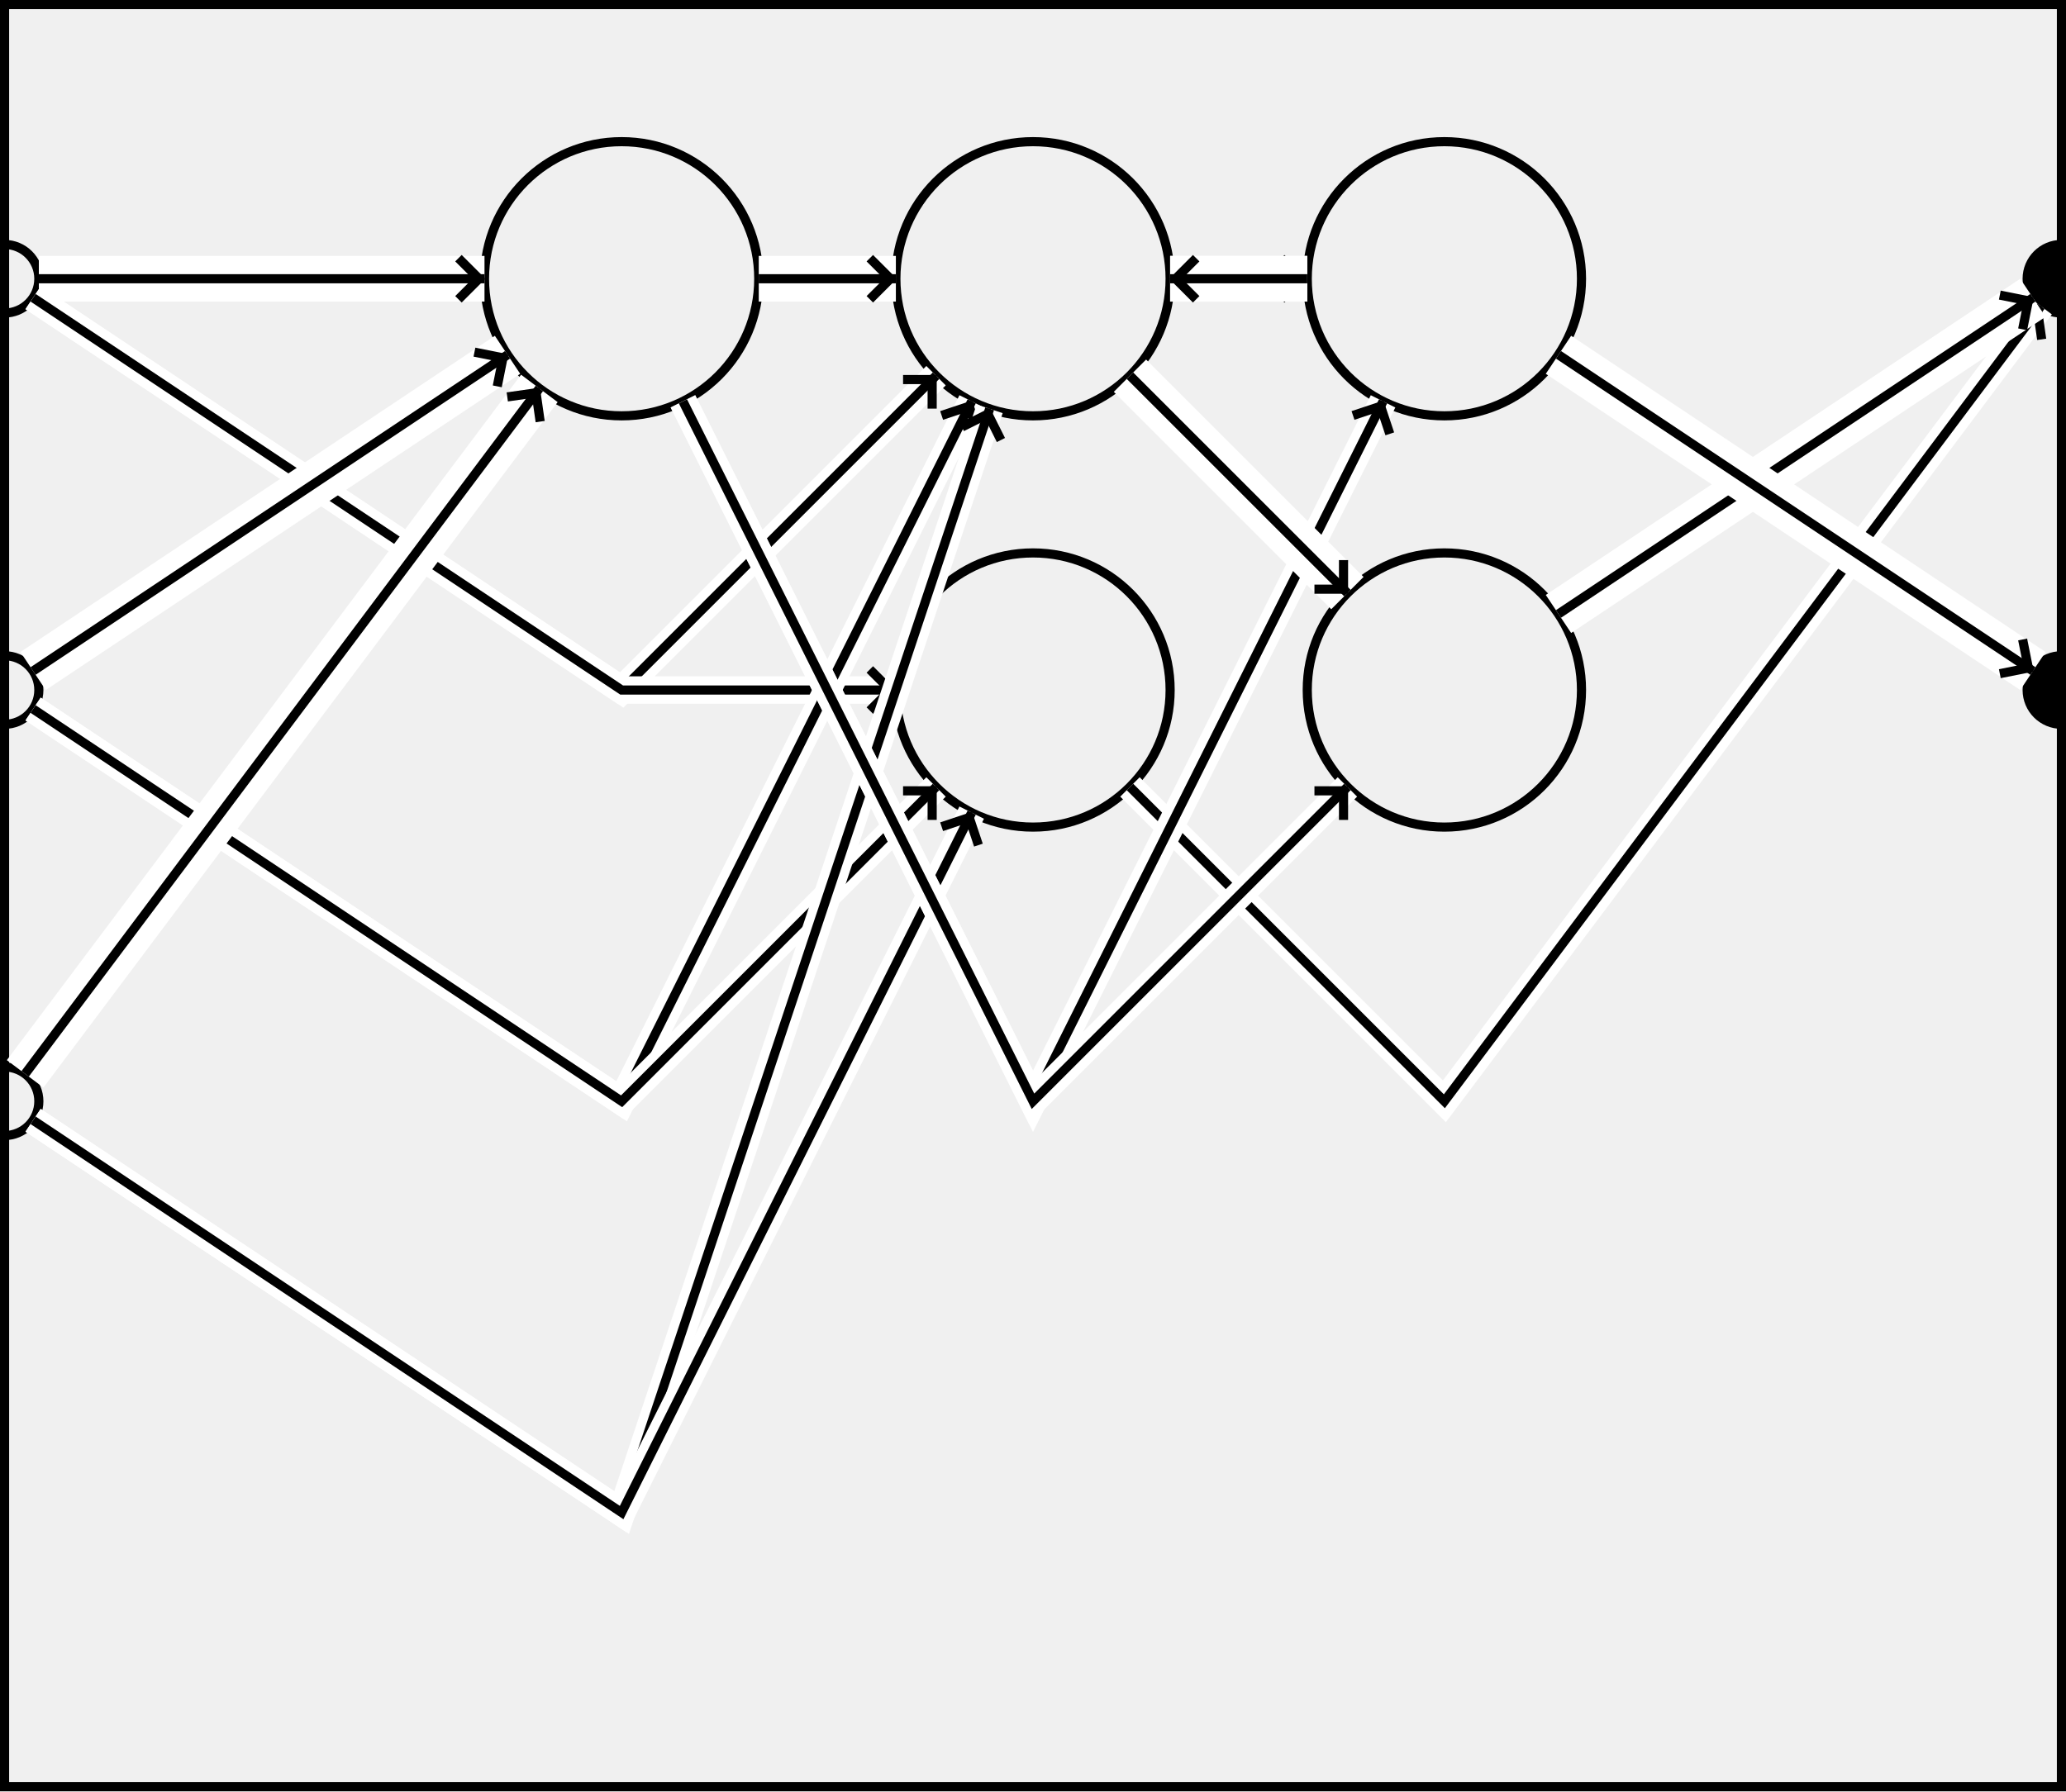
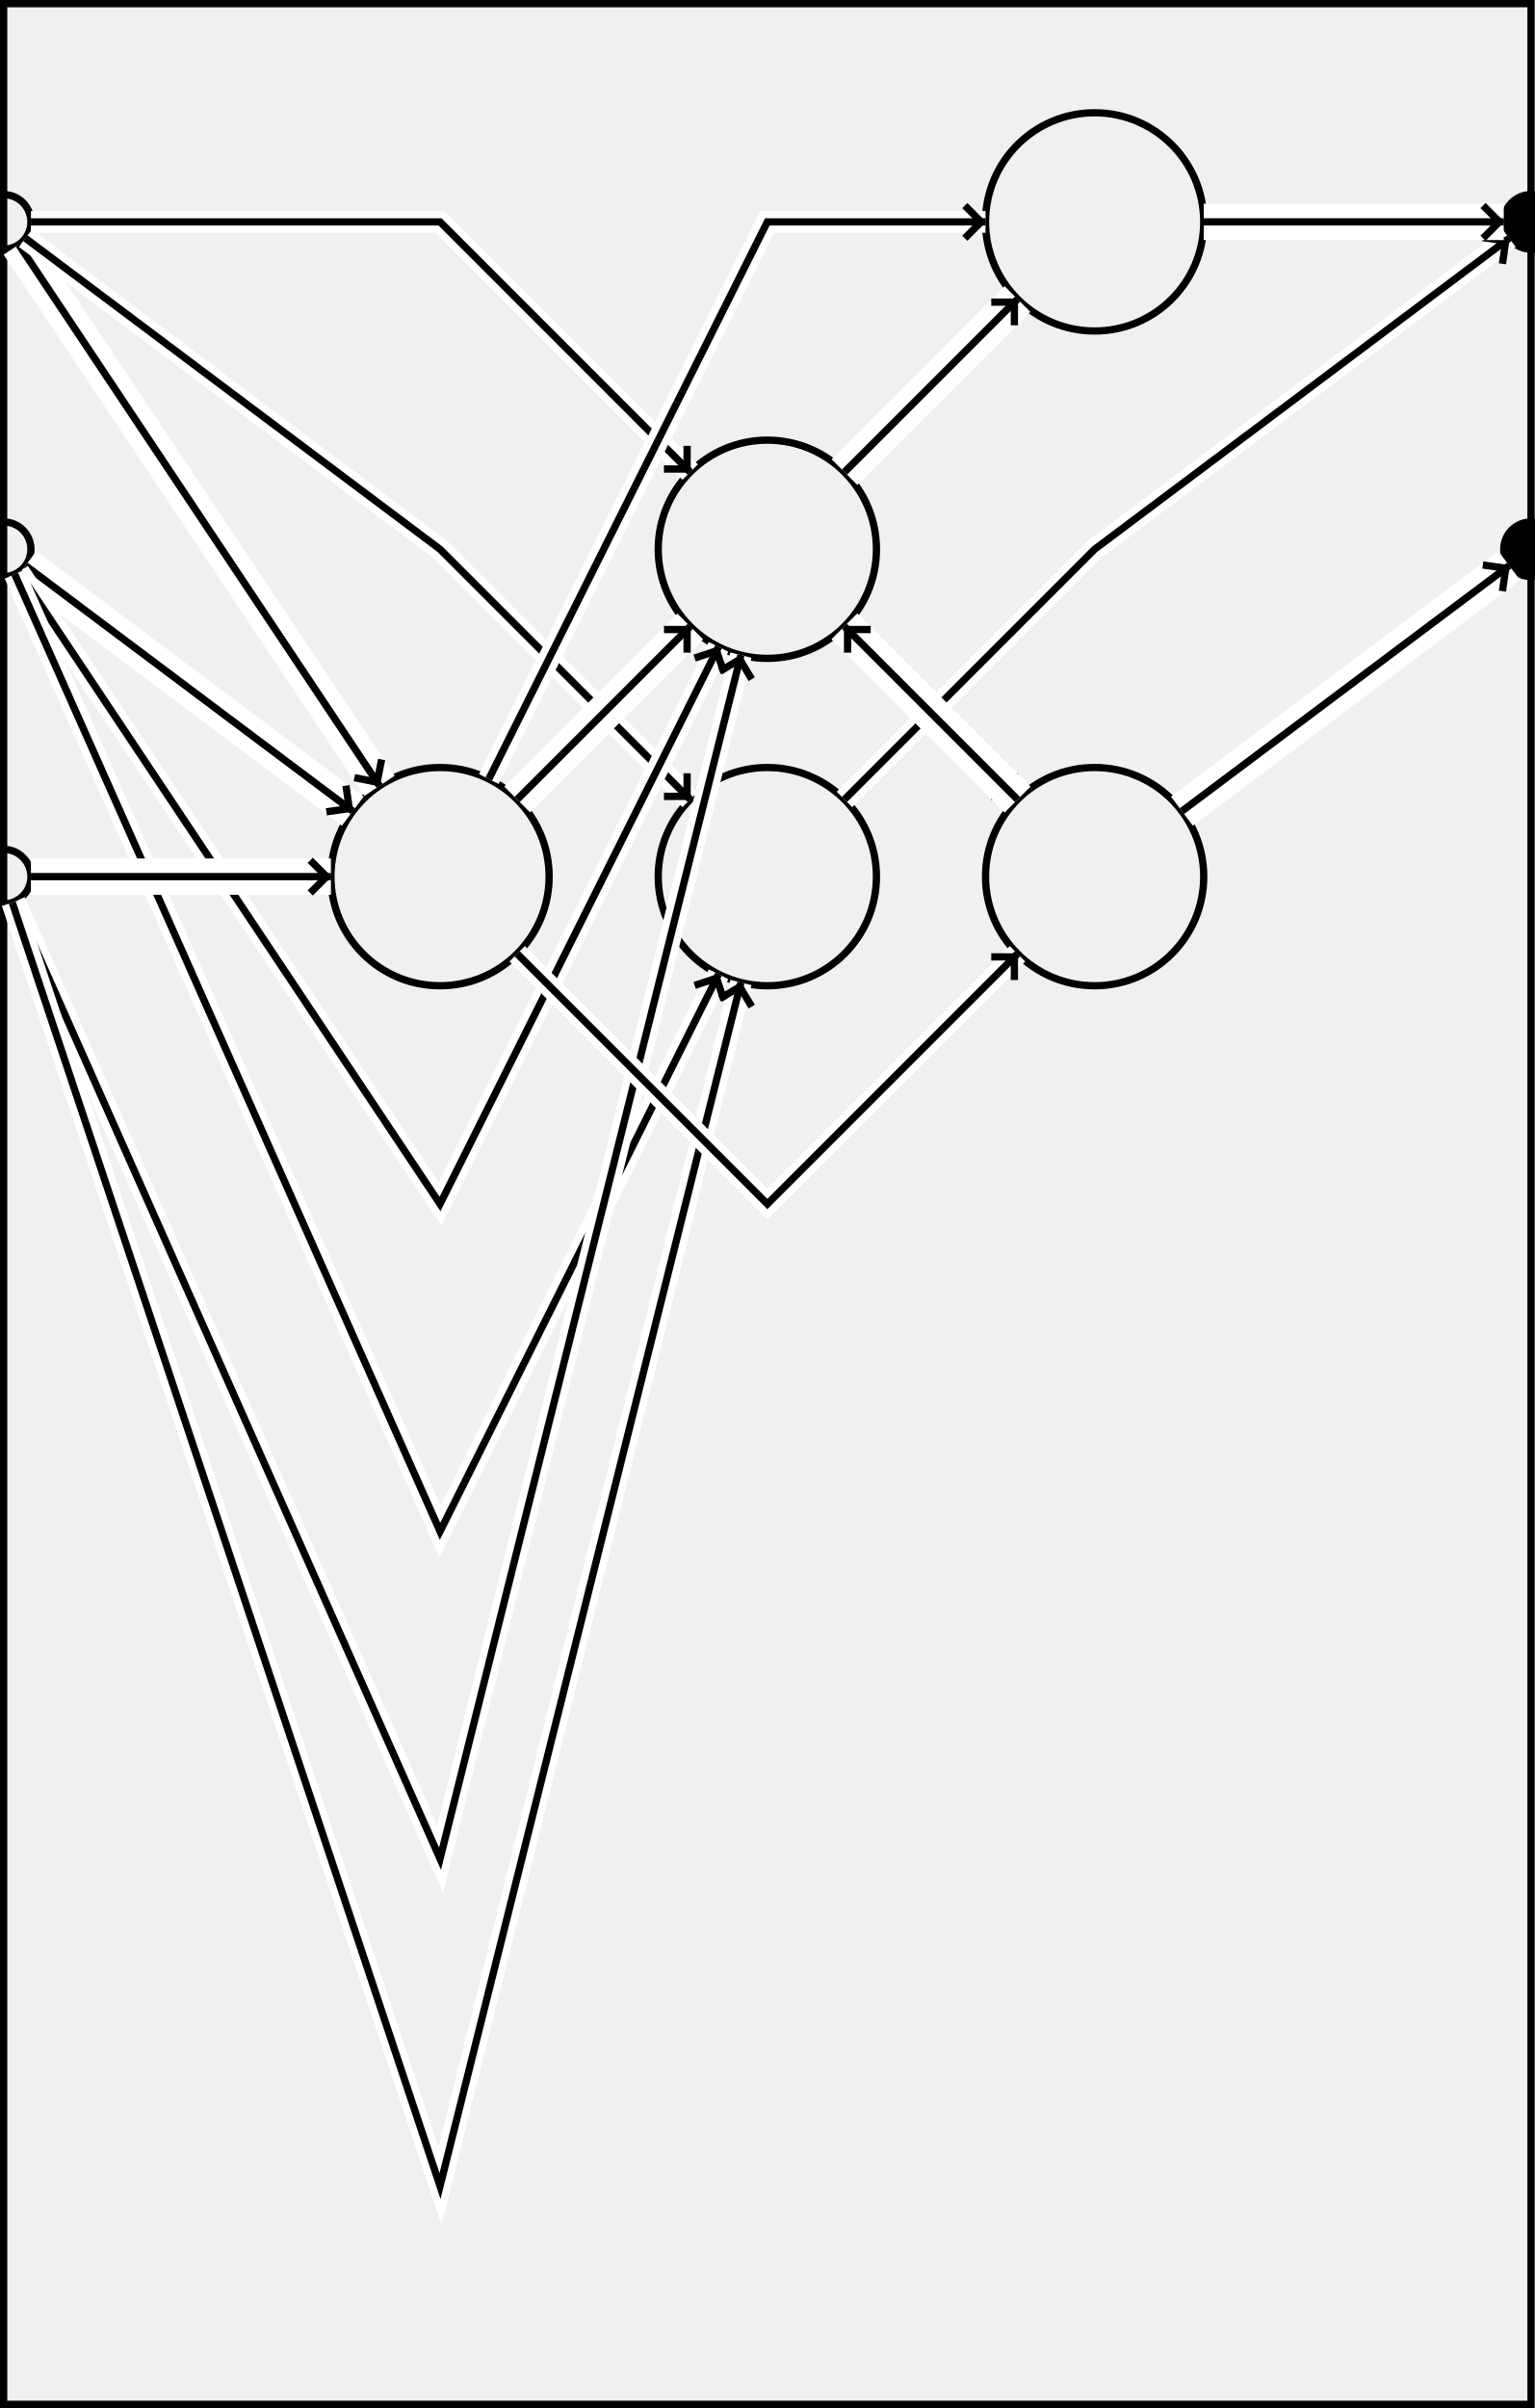
- <svg xmlns="http://www.w3.org/2000/svg" baseProfile="full" height="196.0" version="1.1" viewBox="-0.5 -0.5 226.0 196.0" width="226.0">
+ <svg xmlns="http://www.w3.org/2000/svg" baseProfile="full" height="331.0" version="1.1" viewBox="-0.5 -0.5 211.0 331.0" width="211.0">
  <defs>
    <marker id="arrow-head" markerHeight="6.0" markerWidth="3.63" orient="auto" refX="3.6" refY="3.0">
      <polyline fill="none" points="0.75,0.75 3.0,3.0 0.75,5.25" stroke="black" />
    </marker>
  </defs>
  <g fill="none" stroke="black" stroke-width="1">
-     <rect height="195.0" width="225.0" x="0" y="0" />
-     <circle cx="67.5" cy="30.0" r="15.0px" />
-     <circle cx="112.5" cy="30.0" r="15.0px" />
-     <circle cx="112.5" cy="75.0" r="15.0px" />
-     <circle cx="157.5" cy="30.0" r="15.0px" />
-     <circle cx="157.5" cy="75.0" r="15.0px" />
+     <rect height="330.0" width="210.0" x="0" y="0" />
+     <circle cx="60.0" cy="120.0" r="15.0px" />
+     <circle cx="105.0" cy="75.0" r="15.0px" />
+     <circle cx="105.0" cy="120.0" r="15.0px" />
+     <circle cx="150.0" cy="30.0" r="15.0px" />
+     <circle cx="150.0" cy="120.0" r="15.0px" />
    <circle cx="0" cy="30.0" r="3.75px" />
    <circle cx="0" cy="75.0" r="3.75px" />
    <circle cx="0" cy="120.0" r="3.75px" />
-     <circle cx="225.0" cy="30.0" fill="black" r="3.75px" />
-     <circle cx="225.0" cy="75.0" fill="black" r="3.75px" />
-     <line stroke="white" stroke-width="5" x1="3.75" x2="52.5" y1="30.0" y2="30.0" />
-     <line marker-end="url(#arrow-head)" x1="3.75" x2="52.5" y1="30.0" y2="30.0" />
-     <polyline points="3.12,32.08 67.5,75.0 101.893,40.607" stroke="white" stroke-width="3" />
-     <polyline marker-end="url(#arrow-head)" points="3.12,32.08 67.5,75.0 101.893,40.607" />
-     <polyline points="3.12,32.08 67.5,75.0 97.5,75.0" stroke="white" stroke-width="3" />
-     <polyline marker-end="url(#arrow-head)" points="3.12,32.08 67.5,75.0 97.5,75.0" />
-     <line stroke="white" stroke-width="5" x1="3.12" x2="55.019" y1="72.92" y2="38.321" />
-     <line marker-end="url(#arrow-head)" x1="3.12" x2="55.019" y1="72.92" y2="38.321" />
-     <polyline points="3.12,77.08 67.5,120.0 105.792,43.416" stroke="white" stroke-width="3" />
-     <polyline marker-end="url(#arrow-head)" points="3.12,77.08 67.5,120.0 105.792,43.416" />
-     <polyline points="3.12,77.08 67.5,120.0 101.893,85.607" stroke="white" stroke-width="3" />
-     <polyline marker-end="url(#arrow-head)" points="3.12,77.08 67.5,120.0 101.893,85.607" />
-     <line stroke="white" stroke-width="5" x1="2.25" x2="58.5" y1="117.0" y2="42" />
-     <line marker-end="url(#arrow-head)" x1="2.25" x2="58.5" y1="117.0" y2="42" />
-     <polyline points="3.12,122.08 67.5,165.0 107.757,44.23" stroke="white" stroke-width="3" />
-     <polyline marker-end="url(#arrow-head)" points="3.12,122.08 67.5,165.0 107.757,44.23" />
-     <polyline points="3.12,122.08 67.5,165.0 105.792,88.416" stroke="white" stroke-width="3" />
-     <polyline marker-end="url(#arrow-head)" points="3.12,122.08 67.5,165.0 105.792,88.416" />
-     <polyline points="123.107,85.607 157.5,120.0 222.75,33.0" stroke="white" stroke-width="3" />
-     <polyline marker-end="url(#arrow-head)" points="123.107,85.607 157.5,120.0 222.75,33.0" />
-     <line stroke="white" stroke-width="5" x1="169.981" x2="221.88" y1="66.679" y2="32.08" />
-     <line marker-end="url(#arrow-head)" x1="169.981" x2="221.88" y1="66.679" y2="32.08" />
-     <line stroke="white" stroke-width="5" x1="169.981" x2="221.88" y1="38.321" y2="72.92" />
-     <line marker-end="url(#arrow-head)" x1="169.981" x2="221.88" y1="38.321" y2="72.92" />
-     <line stroke="white" stroke-width="5" x1="82.5" x2="97.5" y1="30.0" y2="30.0" />
-     <line marker-end="url(#arrow-head)" x1="82.5" x2="97.5" y1="30.0" y2="30.0" />
-     <polyline points="74.208,43.416 112.5,120.0 150.792,43.416" stroke="white" stroke-width="3" />
-     <polyline marker-end="url(#arrow-head)" points="74.208,43.416 112.5,120.0 150.792,43.416" />
-     <polyline points="74.208,43.416 112.5,120.0 146.893,85.607" stroke="white" stroke-width="3" />
-     <polyline marker-end="url(#arrow-head)" points="74.208,43.416 112.5,120.0 146.893,85.607" />
-     <line stroke="white" stroke-width="5" x1="127.5" x2="142.5" y1="30.0" y2="30.0" />
-     <line marker-end="url(#arrow-head)" x1="127.5" x2="142.5" y1="30.0" y2="30.0" />
-     <line stroke="white" stroke-width="5" x1="123.107" x2="146.893" y1="40.607" y2="64.393" />
-     <line marker-end="url(#arrow-head)" x1="123.107" x2="146.893" y1="40.607" y2="64.393" />
-     <line stroke="white" stroke-width="5" x1="142.5" x2="127.5" y1="30.0" y2="30.0" />
-     <line marker-end="url(#arrow-head)" x1="142.5" x2="127.5" y1="30.0" y2="30.0" />
+     <circle cx="210.0" cy="30.0" fill="black" r="3.75px" />
+     <circle cx="210.0" cy="75.0" fill="black" r="3.75px" />
+     <line stroke="white" stroke-width="5" x1="2.08" x2="51.679" y1="33.12" y2="107.519" />
+     <line marker-end="url(#arrow-head)" x1="2.08" x2="51.679" y1="33.12" y2="107.519" />
+     <polyline points="3.75,30.0 60.0,30.0 94.393,64.393" stroke="white" stroke-width="3" />
+     <polyline marker-end="url(#arrow-head)" points="3.75,30.0 60.0,30.0 94.393,64.393" />
+     <polyline points="3.0,32.25 60.0,75.0 94.393,109.393" stroke="white" stroke-width="3" />
+     <polyline marker-end="url(#arrow-head)" points="3.0,32.25 60.0,75.0 94.393,109.393" />
+     <line stroke="white" stroke-width="5" x1="3.0" x2="48.0" y1="77.25" y2="111.0" />
+     <line marker-end="url(#arrow-head)" x1="3.0" x2="48.0" y1="77.25" y2="111.0" />
+     <polyline points="2.08,78.12 60.0,165.0 98.292,88.416" stroke="white" stroke-width="3" />
+     <polyline marker-end="url(#arrow-head)" points="2.08,78.12 60.0,165.0 98.292,88.416" />
+     <polyline points="1.523,78.427 60.0,210.0 98.292,133.416" stroke="white" stroke-width="3" />
+     <polyline marker-end="url(#arrow-head)" points="1.523,78.427 60.0,210.0 98.292,133.416" />
+     <line stroke="white" stroke-width="5" x1="3.75" x2="45.0" y1="120.0" y2="120.0" />
+     <line marker-end="url(#arrow-head)" x1="3.75" x2="45.0" y1="120.0" y2="120.0" />
+     <polyline points="1.523,123.427 60.0,255.0 101.362,89.552" stroke="white" stroke-width="3" />
+     <polyline marker-end="url(#arrow-head)" points="1.523,123.427 60.0,255.0 101.362,89.552" />
+     <polyline points="1.186,123.558 60.0,300.0 101.362,134.552" stroke="white" stroke-width="3" />
+     <polyline marker-end="url(#arrow-head)" points="1.186,123.558 60.0,300.0 101.362,134.552" />
+     <polyline points="115.607,109.393 150.0,75.0 207.0,32.25" stroke="white" stroke-width="3" />
+     <polyline marker-end="url(#arrow-head)" points="115.607,109.393 150.0,75.0 207.0,32.25" />
+     <line stroke="white" stroke-width="5" x1="165.0" x2="206.25" y1="30.0" y2="30.0" />
+     <line marker-end="url(#arrow-head)" x1="165.0" x2="206.25" y1="30.0" y2="30.0" />
+     <line stroke="white" stroke-width="5" x1="162.0" x2="207.0" y1="111.0" y2="77.25" />
+     <line marker-end="url(#arrow-head)" x1="162.0" x2="207.0" y1="111.0" y2="77.25" />
+     <line stroke="white" stroke-width="5" x1="70.607" x2="94.393" y1="109.393" y2="85.607" />
+     <line marker-end="url(#arrow-head)" x1="70.607" x2="94.393" y1="109.393" y2="85.607" />
+     <polyline points="70.607,130.607 105.0,165.0 139.393,130.607" stroke="white" stroke-width="3" />
+     <polyline marker-end="url(#arrow-head)" points="70.607,130.607 105.0,165.0 139.393,130.607" />
+     <polyline points="66.708,106.584 105.0,30.0 135.0,30.0" stroke="white" stroke-width="3" />
+     <polyline marker-end="url(#arrow-head)" points="66.708,106.584 105.0,30.0 135.0,30.0" />
+     <line stroke="white" stroke-width="5" x1="115.607" x2="139.393" y1="64.393" y2="40.607" />
+     <line marker-end="url(#arrow-head)" x1="115.607" x2="139.393" y1="64.393" y2="40.607" />
+     <line stroke="white" stroke-width="5" x1="115.607" x2="139.393" y1="85.607" y2="109.393" />
+     <line marker-end="url(#arrow-head)" x1="115.607" x2="139.393" y1="85.607" y2="109.393" />
+     <line stroke="white" stroke-width="5" x1="139.393" x2="115.607" y1="109.393" y2="85.607" />
+     <line marker-end="url(#arrow-head)" x1="139.393" x2="115.607" y1="109.393" y2="85.607" />
  </g>
</svg>
